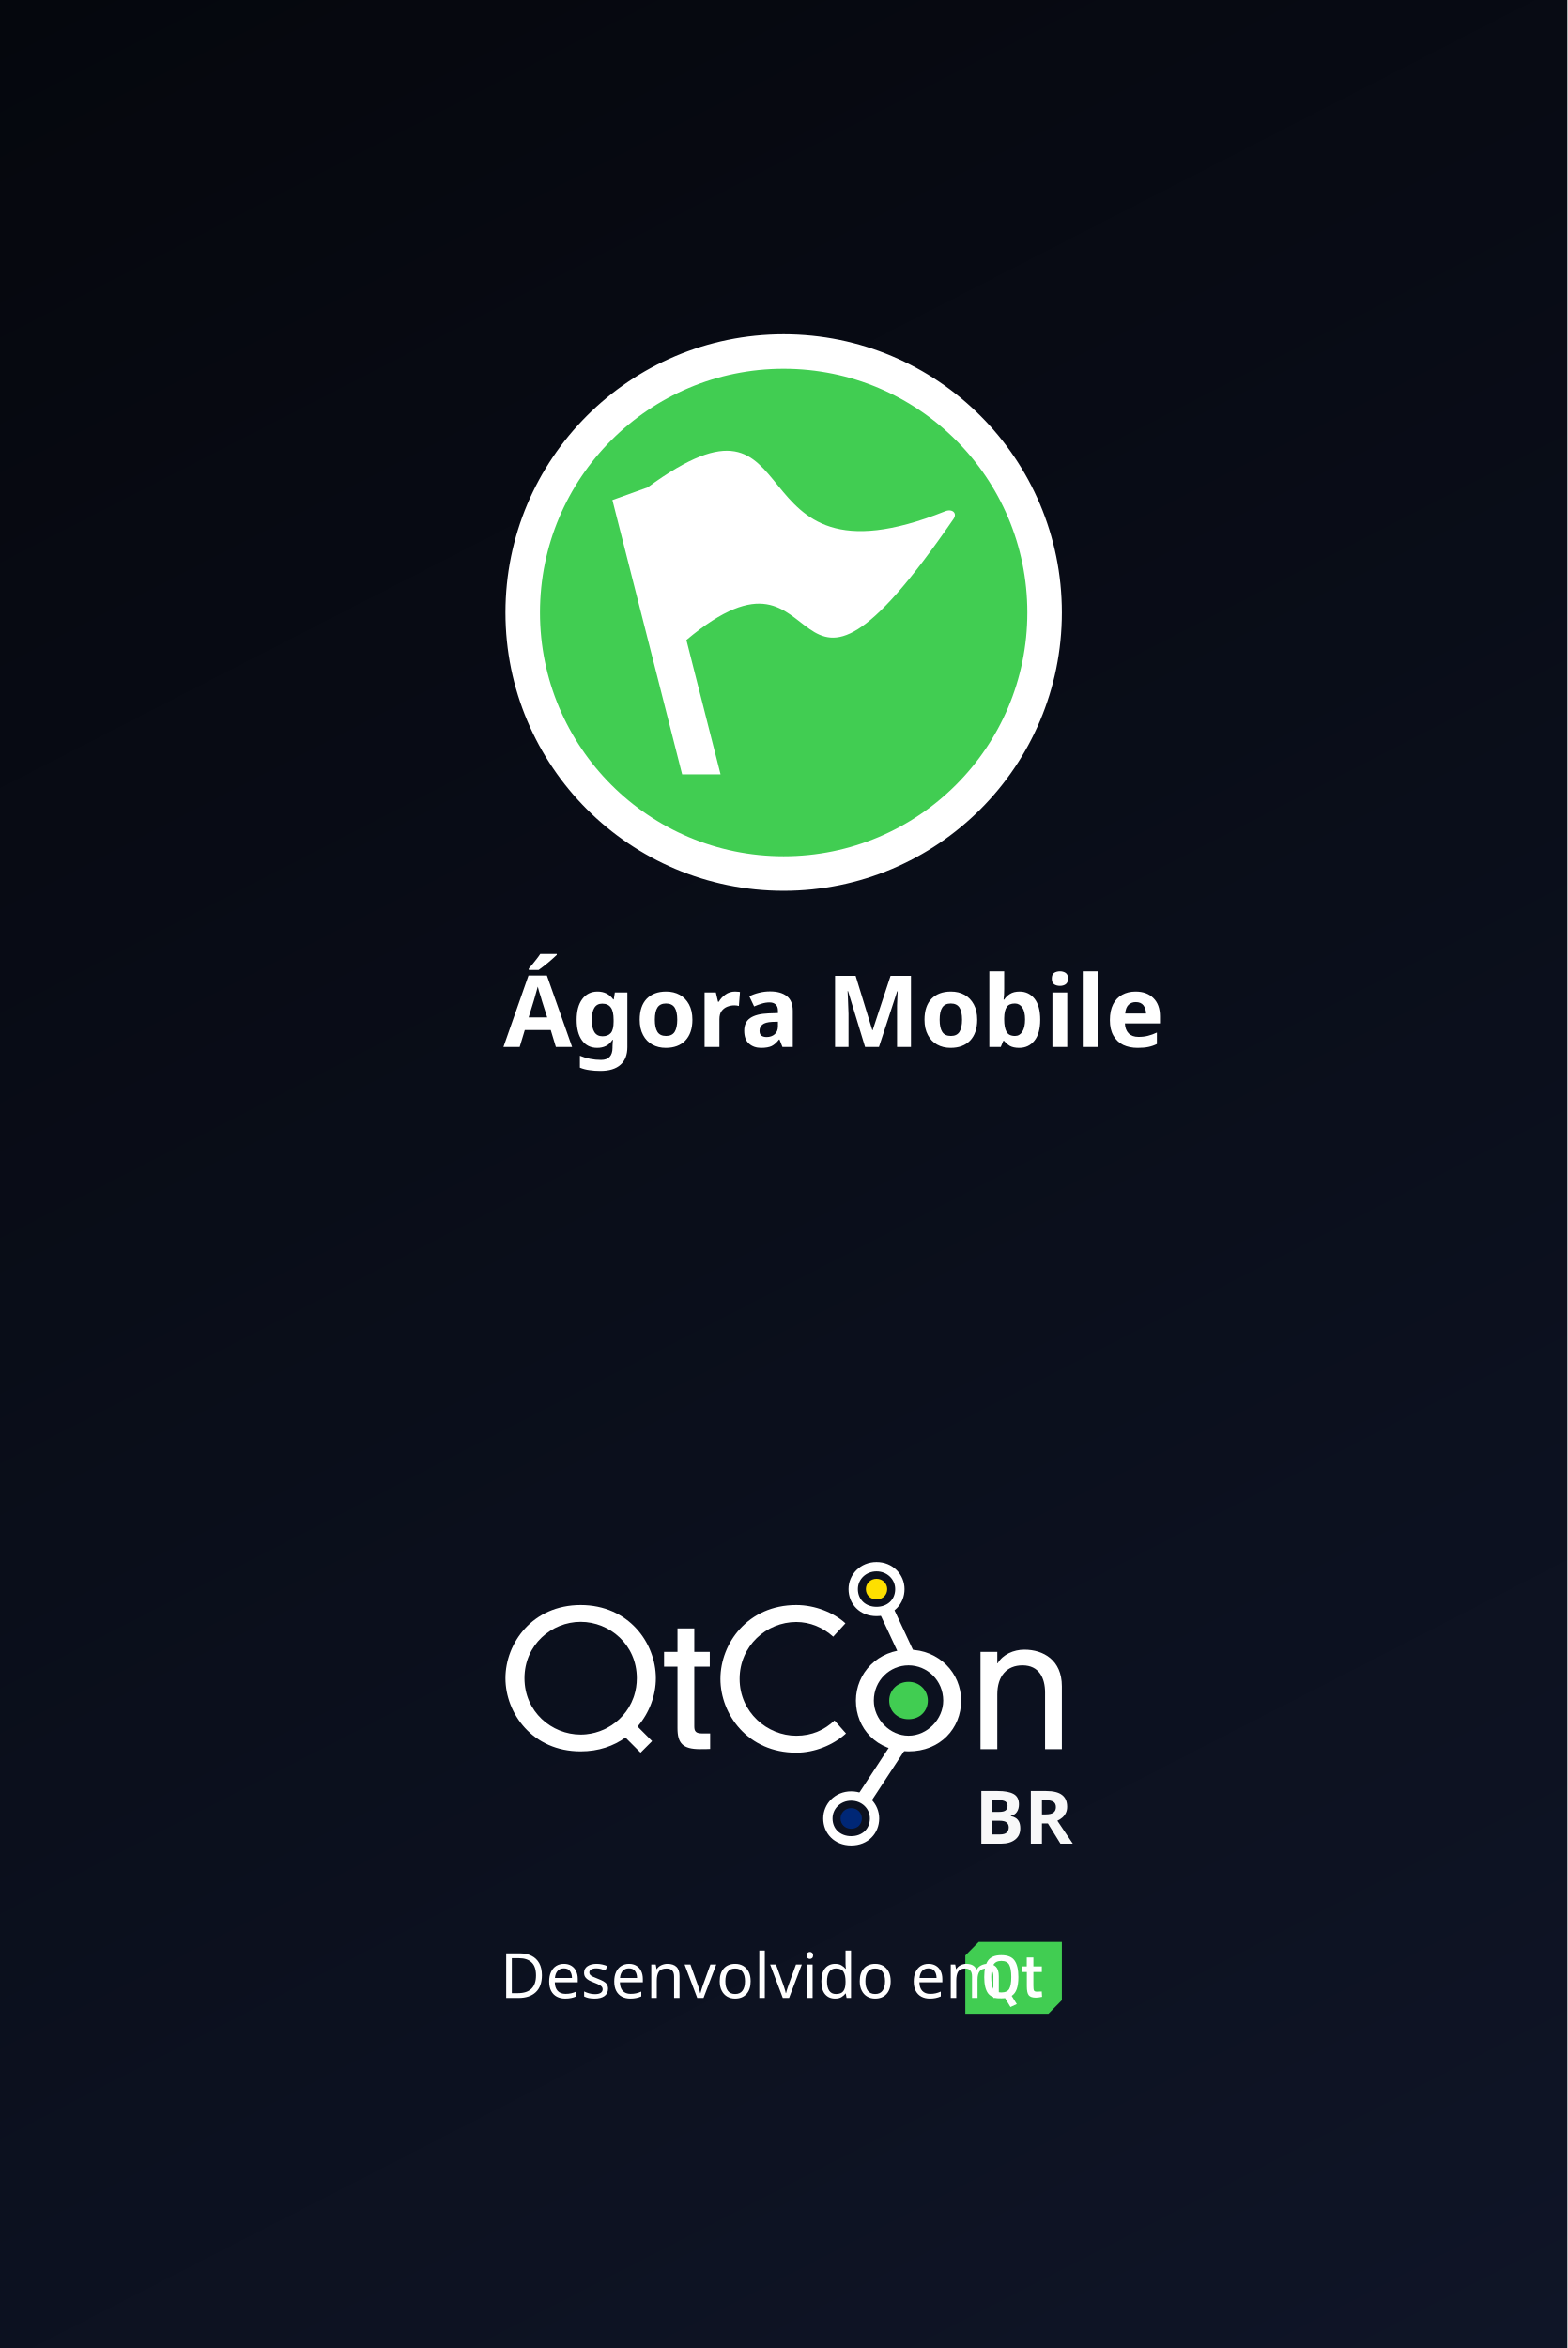
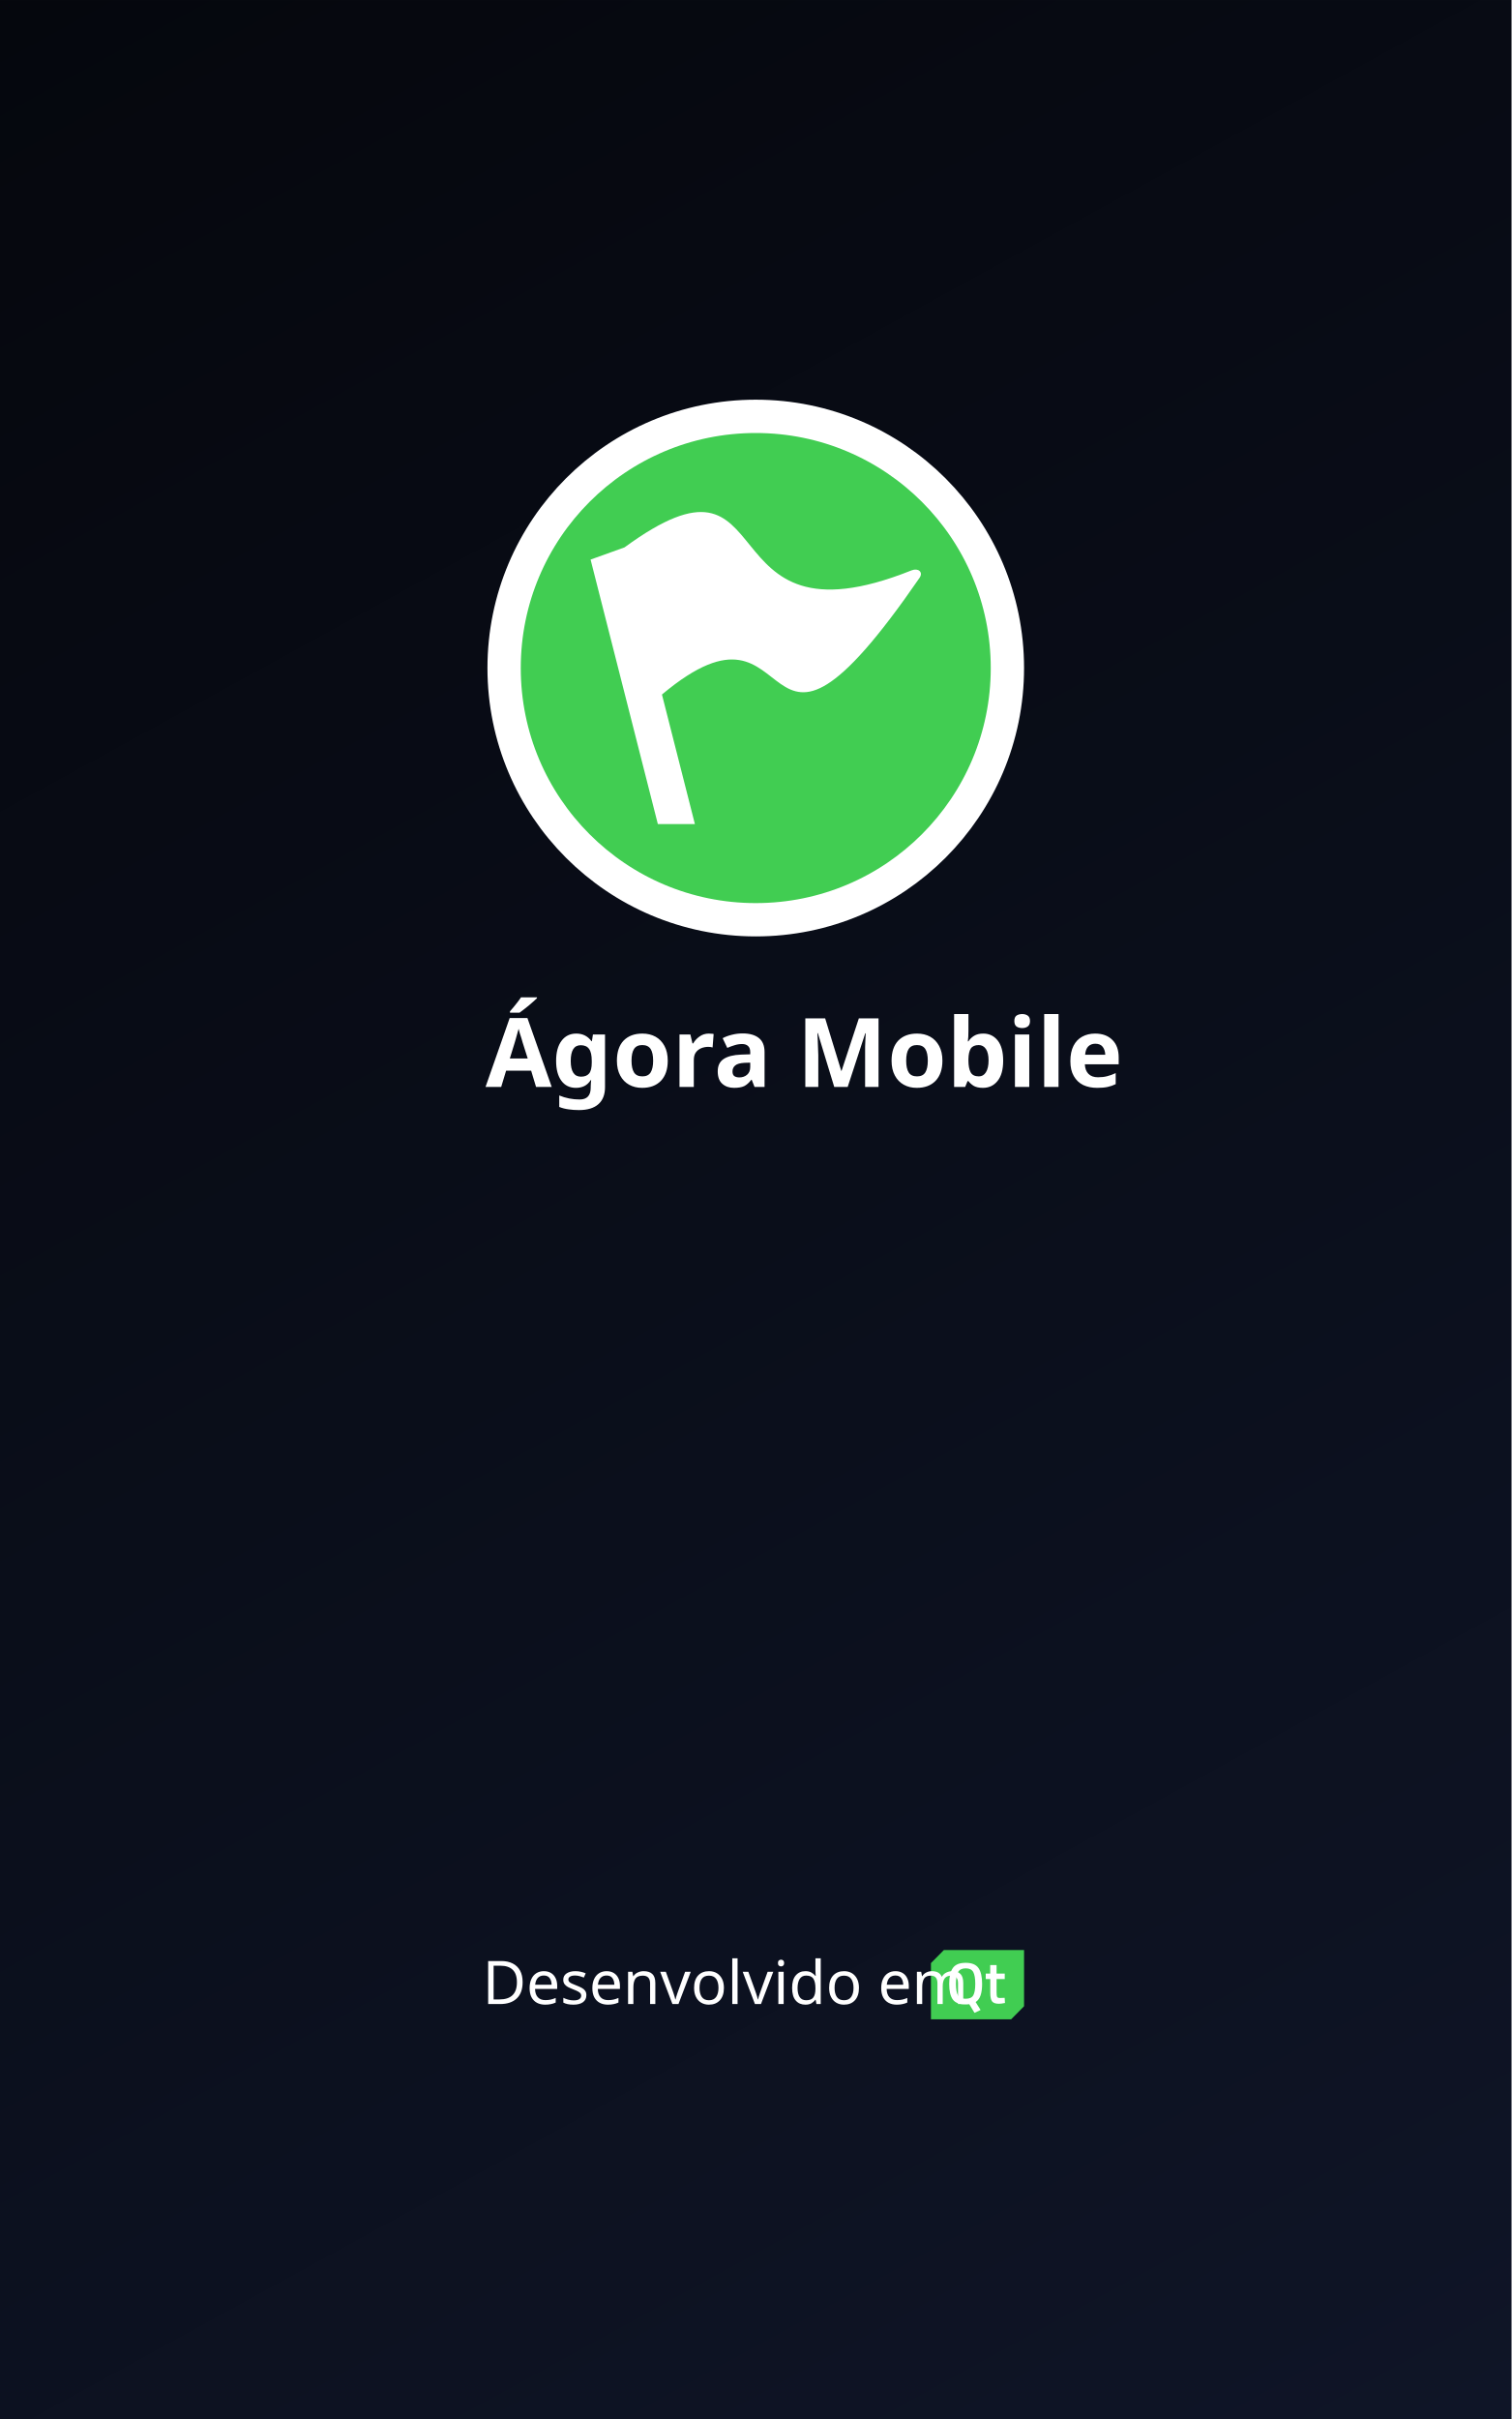
- <svg xmlns="http://www.w3.org/2000/svg" xmlns:xlink="http://www.w3.org/1999/xlink" width="1286" height="1926" viewBox="0 0 340.254 509.587" version="1.1" id="svg8">
+ <svg xmlns="http://www.w3.org/2000/svg" xmlns:xlink="http://www.w3.org/1999/xlink" width="200" height="320" viewBox="0 0 52.917 84.667" version="1.1" id="svg8">
  <defs id="defs2">
    <linearGradient id="linearGradient1499">
      <stop style="stop-color:#05070d;stop-opacity:1;" offset="0" id="stop1495" />
      <stop style="stop-color:#0f1527;stop-opacity:1" offset="1" id="stop1497" />
    </linearGradient>
-     <linearGradient xlink:href="#linearGradient1499" id="linearGradient1501" x1="0.183" y1="26.25" x2="158.567" y2="296.818" gradientUnits="userSpaceOnUse" gradientTransform="matrix(2.148277,0,0,1.883399,-0.3923683,-262.0258)" />
+     <linearGradient xlink:href="#linearGradient1499" id="linearGradient1501" x1="0.183" y1="26.25" x2="158.567" y2="296.818" gradientUnits="userSpaceOnUse" gradientTransform="matrix(0.3341021,0,0,0.312922,-0.06102105,204.1198)" />
  </defs>
-   <g id="layer1" transform="translate(0,212.5869)">
-     <g id="g2055">
-       <rect y="-212.587" x="-7.1207683e-06" height="509.587" width="340.254" id="rect1474" style="fill:url(#linearGradient1501);fill-opacity:1;stroke:none;stroke-width:0.735;stroke-miterlimit:4;stroke-dasharray:none;stroke-opacity:1" />
-       <g transform="matrix(1.001558,0,0,1.001558,2.278359e-5,-0.3307278)" id="g1133">
-         <g id="g2932" transform="matrix(2.144624,0,0,2.144624,-0.36703,-306.4628)">
+   <g id="layer1" transform="translate(0,-212.3339)">
+     <g id="g909">
+       <rect y="212.334" x="-6.357829e-07" height="84.667" width="52.917" id="rect1474" style="fill:url(#linearGradient1501);fill-opacity:1;stroke:none;stroke-width:0.118;stroke-miterlimit:4;stroke-dasharray:none;stroke-opacity:1" />
+       <g transform="matrix(0.155521,0,0,0.155521,-1.0999728e-6,248.1032)" id="g271">
+         <g id="g2932" transform="matrix(2.147964,0,0,2.147964,-0.3675789,-307.2708)">
          <g transform="matrix(0.2677929,0,0,0.2677929,63.4053,67.76994)" id="g1651">
            <g transform="matrix(0.181478,0,0,0.181478,21.06355,15.89735)" id="g7" />
            <g transform="matrix(0.181478,0,0,0.181478,21.06355,15.89735)" id="g9" />
            <g transform="matrix(0.181478,0,0,0.181478,21.06355,15.89735)" id="g11" />
            <g transform="matrix(0.181478,0,0,0.181478,21.06355,15.89735)" id="g13" />
            <g transform="matrix(0.181478,0,0,0.181478,21.06355,15.89735)" id="g15" />
            <g transform="matrix(0.181478,0,0,0.181478,21.06355,15.89735)" id="g17" />
            <g transform="matrix(0.181478,0,0,0.181478,21.06355,15.89735)" id="g19" />
            <g transform="matrix(0.181478,0,0,0.181478,21.06355,15.89735)" id="g21" />
            <g transform="matrix(0.181478,0,0,0.181478,21.06355,15.89735)" id="g23" />
            <g transform="matrix(0.181478,0,0,0.181478,21.06355,15.89735)" id="g25" />
            <g transform="matrix(0.181478,0,0,0.181478,21.06355,15.89735)" id="g27" />
            <g transform="matrix(0.181478,0,0,0.181478,21.06355,15.89735)" id="g29" />
            <g transform="matrix(0.181478,0,0,0.181478,21.06355,15.89735)" id="g31" />
            <g transform="matrix(0.181478,0,0,0.181478,21.06355,15.89735)" id="g33" />
            <g transform="matrix(0.181478,0,0,0.181478,21.06355,15.89735)" id="g35" />
            <circle style="fill:#41cd52;fill-opacity:1;stroke:#ffffff;stroke-width:13.033;stroke-miterlimit:4;stroke-dasharray:none;stroke-opacity:1" id="path92" cx="59.635" cy="142.652" r="98.483" />
            <g transform="matrix(1.436393,0,0,1.436393,-5.003472,78.0146)" id="g6" style="fill:#ffffff">
              <g id="g4" style="fill:#ffffff">
                <path style="fill:#ffffff" d="M 87.432,18.4 C 30.388,41.235 53.493,-20.223 9.25,12.129 L 0,15.452 18.326,87.5 H 28.42 L 19.444,52.211 C 58.916,19.121 42.935,88.267 89.628,20.424 90.712,18.85 89.262,17.668 87.432,18.4 Z" id="path2" />
              </g>
            </g>
            <g transform="matrix(1.436393,0,0,1.436393,2.790318,81.47884)" id="g8" style="fill:#ffffff" />
            <g transform="matrix(1.436393,0,0,1.436393,2.790318,81.47884)" id="g10" style="fill:#ffffff" />
            <g transform="matrix(1.436393,0,0,1.436393,2.790318,81.47884)" id="g12" style="fill:#ffffff" />
            <g transform="matrix(1.436393,0,0,1.436393,2.790318,81.47884)" id="g14" style="fill:#ffffff" />
            <g transform="matrix(1.436393,0,0,1.436393,2.790318,81.47884)" id="g16" style="fill:#ffffff" />
            <g transform="matrix(1.436393,0,0,1.436393,2.790318,81.47884)" id="g18" style="fill:#ffffff" />
            <g transform="matrix(1.436393,0,0,1.436393,2.790318,81.47884)" id="g20" style="fill:#ffffff" />
            <g transform="matrix(1.436393,0,0,1.436393,2.790318,81.47884)" id="g22" style="fill:#ffffff" />
            <g transform="matrix(1.436393,0,0,1.436393,2.790318,81.47884)" id="g24" style="fill:#ffffff" />
            <g transform="matrix(1.436393,0,0,1.436393,2.790318,81.47884)" id="g26" style="fill:#ffffff" />
            <g transform="matrix(1.436393,0,0,1.436393,2.790318,81.47884)" id="g28" style="fill:#ffffff" />
            <g transform="matrix(1.436393,0,0,1.436393,2.790318,81.47884)" id="g30" style="fill:#ffffff" />
            <g transform="matrix(1.436393,0,0,1.436393,2.790318,81.47884)" id="g32" style="fill:#ffffff" />
            <g transform="matrix(1.436393,0,0,1.436393,2.790318,81.47884)" id="g34" style="fill:#ffffff" />
            <g transform="matrix(1.436393,0,0,1.436393,2.790318,81.47884)" id="g36" style="fill:#ffffff" />
          </g>
          <text id="text1655" y="149.865" x="51.055" style="font-style:normal;font-weight:normal;font-size:10.064px;line-height:1.25;font-family:sans-serif;letter-spacing:0px;word-spacing:0px;fill:#000000;fill-opacity:1;stroke:none;stroke-width:0.252" xml:space="preserve">
            <tspan style="font-style:normal;font-variant:normal;font-weight:600;font-stretch:normal;font-size:10.064px;font-family:'Titillium Web';-inkscape-font-specification:'Titillium Web, Semi-Bold';font-variant-ligatures:normal;font-variant-caps:normal;font-variant-numeric:normal;font-feature-settings:normal;text-align:start;writing-mode:lr-tb;text-anchor:start;fill:#ffffff;stroke-width:0.252" y="149.865" x="51.055" id="tspan1653">Ágora Mobile</tspan>
          </text>
        </g>
-         <g id="g1069">
-           <g transform="matrix(0.3425411,0,0,-0.3425411,83.52551,232.5043)" id="g2068">
-             <path id="path22" style="fill:#ffffff;fill-opacity:1;fill-rule:nonzero;stroke:none;stroke-width:0.543" d="m 320.888,281.579 c -2.262,-1.956 -5.215,-3.209 -8.612,-3.487 l 15.399,-32.997 c 1.112,0.15 2.242,0.231 3.387,0.231 2.502,0 4.937,-0.367 7.244,-1.069 z" />
-             <path id="path26" style="fill:#ffffff;fill-opacity:1;fill-rule:nonzero;stroke:none;stroke-width:0.543" d="m 310.815,309.308 c -10.3,0 -17.712,-7.914 -17.712,-17.147 0,-9.359 7.035,-17.085 17.712,-17.085 10.678,0 17.713,7.726 17.713,17.085 0,9.233 -7.411,17.147 -17.713,17.147 m 0,-5.904 c 6.622,0 11.809,-4.939 11.809,-11.243 0,-6.583 -4.856,-11.181 -11.809,-11.181 -6.953,0 -11.808,4.598 -11.808,11.181 0,6.305 5.187,11.243 11.808,11.243" />
-             <path id="path30" style="fill:#ffffff;fill-opacity:1;fill-rule:nonzero;stroke:none;stroke-width:0.543" d="m 306.248,156.127 27.616,42.099 c -0.922,-0.098 -1.856,-0.154 -2.802,-0.154 -2.654,0 -5.222,0.399 -7.636,1.156 l -25.154,-38.345 c 3.207,-0.721 5.984,-2.408 7.976,-4.755" />
-             <path id="path34" style="fill:#ffffff;fill-opacity:1;fill-rule:nonzero;stroke:none;stroke-width:0.543" d="m 294.789,164.232 c -10.3,0 -17.712,-7.914 -17.712,-17.147 0,-9.359 7.035,-17.085 17.712,-17.085 10.678,0 17.713,7.726 17.713,17.085 0,9.233 -7.411,17.147 -17.713,17.147 m 0,-5.904 c 6.622,0 11.809,-4.939 11.809,-11.243 0,-6.583 -4.856,-11.181 -11.809,-11.181 -6.953,0 -11.808,4.598 -11.808,11.181 0,6.305 5.187,11.243 11.808,11.243" />
-             <path id="path38" style="fill:#fedf00;fill-opacity:1;fill-rule:nonzero;stroke:none;stroke-width:0.543" d="m 310.815,298.713 c 3.924,0 6.748,-3.015 6.748,-6.532 0,-3.566 -2.68,-6.508 -6.748,-6.508 -4.068,0 -6.747,2.943 -6.747,6.508 0,3.517 2.823,6.532 6.747,6.532" />
-             <path id="path42" style="fill:#002776;fill-opacity:1;fill-rule:nonzero;stroke:none;stroke-width:0.543" d="m 294.789,153.636 c 3.924,0 6.748,-3.015 6.748,-6.532 0,-3.566 -2.68,-6.508 -6.748,-6.508 -4.068,0 -6.747,2.943 -6.747,6.508 0,3.517 2.823,6.532 6.747,6.532" />
-             <path id="path46" style="fill:#ffffff;fill-opacity:1;fill-rule:nonzero;stroke:none;stroke-width:0.543" d="m 184.873,267.339 h 10.628 v -14.878 h 9.801 v -9.328 h -9.801 v -37.787 c 0,-3.306 1.063,-4.488 5.196,-4.488 h 4.841 v -9.801 c -1.534,-0.118 -4.015,-0.118 -6.494,-0.118 -10.864,0 -14.171,3.779 -14.171,13.225 v 38.969 h -8.501 v 9.328 h 8.501 z" />
-             <path id="path50" style="fill:#ffffff;fill-opacity:1;fill-rule:nonzero;stroke:none;stroke-width:0.548" d="m 283.396,262.085 c -6.433,5.837 -14.654,9.293 -23.351,9.293 -18.943,0 -35.862,-15.131 -35.862,-35.98 0,-21.087 17.395,-35.98 35.862,-35.98 10.008,0 17.871,3.693 24.185,9.65 l 7.267,-8.221 c -8.101,-7.387 -20.015,-12.152 -31.452,-12.152 -30.738,0 -48.013,24.305 -48.013,46.703 0,22.398 17.275,46.703 48.013,46.703 12.033,0 23.828,-4.885 31.095,-11.557 z" />
-             <path id="path54" style="fill:#ffffff;fill-opacity:1;fill-rule:nonzero;stroke:none;stroke-width:0.543" d="m 309.098,221.64 c 0,-11.808 10.155,-22.199 21.963,-22.199 11.808,0 21.964,10.391 21.964,22.199 0,12.753 -10.155,22.318 -21.964,22.318 -11.808,0 -21.963,-9.565 -21.963,-22.318 m 21.963,32.237 c 19.367,0 33.3,-14.878 33.3,-32.237 0,-17.594 -13.225,-32.119 -33.3,-32.119 -20.073,0 -33.3,14.525 -33.3,32.119 0,17.359 13.934,32.237 33.3,32.237" />
-             <path id="path58" style="fill:#ffffff;fill-opacity:1;fill-rule:nonzero;stroke:none;stroke-width:0.543" d="m 417.468,226.718 c 0,9.21 -3.779,17.24 -14.288,17.24 -9.919,0 -15.942,-6.731 -15.942,-18.421 v -34.598 h -10.628 v 61.522 h 10.628 v -7.203 h 0.237 c 3.187,5.55 10.036,8.62 16.885,8.62 11.927,0 23.735,-6.494 23.735,-23.144 v -39.794 h -10.628 z" />
-             <path id="path62" style="fill:#ffffff;fill-opacity:1;fill-rule:nonzero;stroke:none;stroke-width:0.543" d="m 140.282,204.341 c -0.002,-5.5e-4 -0.003,-0.002 -0.004,-0.002 -0.269,-0.142 -0.54,-0.28 -0.812,-0.415 -0.25,-0.126 -0.501,-0.247 -0.754,-0.367 -0.158,-0.074 -0.316,-0.149 -0.475,-0.221 -3.491,-1.586 -7.258,-2.61 -11.118,-3.002 -0.067,-0.007 -0.135,-0.013 -0.202,-0.02 -0.48,-0.046 -0.961,-0.082 -1.444,-0.108 -0.074,-0.004 -0.147,-0.009 -0.221,-0.013 -0.544,-0.026 -1.088,-0.043 -1.634,-0.043 v -5.4e-4 c -0.003,0 -0.005,0 -0.008,0 -0.007,0 -0.014,-5.4e-4 -0.021,-5.4e-4 -0.007,0 -0.013,5.4e-4 -0.02,5.4e-4 -0.003,0 -0.007,0 -0.01,0 v 5.4e-4 c -18.292,0.016 -35.514,14.417 -35.514,35.661 0,21.244 17.222,35.645 35.514,35.661 v 5.5e-4 c 0.006,0 0.013,0 0.019,0 0.003,0 0.007,0 0.011,0 0.003,0 0.007,0 0.01,0 0.006,0 0.013,0 0.018,0 v -5.5e-4 c 18.292,-0.016 35.514,-14.417 35.514,-35.661 0,-3.925 -0.6,-7.61 -1.695,-11.027 -0.068,-0.215 -0.143,-0.425 -0.214,-0.638 -0.08,-0.234 -0.159,-0.468 -0.243,-0.699 -3.061,-8.498 -9.185,-15.128 -16.697,-19.106 m 30.895,31.47 c 0,22.2 -17.123,46.289 -47.588,46.289 -30.466,0 -47.588,-24.089 -47.588,-46.289 0,-22.2 17.122,-46.29 47.588,-46.29 11.454,0 20.9,3.425 28.34,8.739 l 9.565,-9.565 7.321,7.321 -9.211,9.21 c 7.559,8.738 11.573,19.839 11.573,30.584" />
-             <path id="path66" style="fill:#41cd52;fill-opacity:1;fill-rule:nonzero;stroke:none;stroke-width:0.543" d="m 343.292,221.677 c 0,6.375 -5.117,11.84 -12.23,11.84 -7.113,0 -12.23,-5.465 -12.23,-11.84 0,-6.462 4.858,-11.797 12.23,-11.797 7.373,0 12.23,5.335 12.23,11.797" />
-             <text xml:space="preserve" style="font-style:normal;font-weight:normal;font-size:46.622px;line-height:29.138px;font-family:sans-serif;letter-spacing:0px;word-spacing:0px;opacity:0.97;fill:#000000;fill-opacity:1;stroke:none;stroke-width:1.166px;stroke-linecap:butt;stroke-linejoin:miter;stroke-opacity:1" x="372.928" y="-131.148" id="text112-3" transform="scale(1,-1)">
-               <tspan id="tspan110-6" x="372.928" y="-131.148" style="font-style:normal;font-variant:normal;font-weight:600;font-stretch:normal;font-size:46.621px;font-family:'Titillium Web';-inkscape-font-specification:'Titillium Web, Semi-Bold';font-variant-ligatures:normal;font-variant-caps:normal;font-variant-numeric:normal;font-feature-settings:normal;text-align:start;writing-mode:lr-tb;text-anchor:start;fill:#ffffff;stroke-width:1.166px">BR</tspan>
-             </text>
+         <g id="g1044" transform="matrix(0.9788083,0,0,0.9788083,2.492513,4.775104)">
+           <g id="g2853" transform="matrix(0.3981755,0,0,0.3981755,208.9015,205.925)">
+             <g id="g1342">
+               <polygon transform="matrix(0.4444444,0,0,0.4489338,6.666665,6.5)" class="st0" points="105.2,0 16.8,0 0,16.8 0,72.9 0,77.5 0,89.1 11.6,89.1 15.8,89.1 104.2,89.1 121,72.3 121,16.2 121,11.6 121,0 109.4,0 " id="polygon4" style="fill:#41cd52" />
+               <path class="st2" d="m 26.711,37.922 c -3.556,0 -6,-0.933 -7.422,-2.844 -1.378,-1.911 -2.089,-4.933 -2.089,-9.022 0,-4.133 0.711,-7.2 2.133,-9.2 1.422,-2 3.867,-2.978 7.378,-2.978 3.511,0 5.956,0.978 7.378,2.978 1.422,2 2.133,5.067 2.133,9.2 0,2.711 -0.311,4.933 -0.889,6.622 -0.578,1.689 -1.511,2.978 -2.844,3.867 l 2.844,4.578 -3.511,1.644 -3.022,-4.978 c -0.444,0.044 -1.156,0.133 -2.089,0.133 z m -4.444,-5.289 c 0.756,1.333 2.267,2 4.444,2 2.178,0 3.644,-0.667 4.4,-1.956 0.756,-1.333 1.156,-3.556 1.156,-6.667 0,-3.111 -0.4,-5.378 -1.156,-6.8 -0.8,-1.422 -2.222,-2.133 -4.356,-2.133 -2.133,0 -3.6,0.711 -4.4,2.133 -0.844,1.467 -1.244,3.689 -1.244,6.8 0,3.067 0.4,5.289 1.156,6.622 z" id="path8" style="fill:#ffffff;stroke-width:0.444" />
+               <path class="st2" d="m 49.289,23.256 h -4.711 v 7.511 c 0,1.378 0.089,2.311 0.311,2.756 0.222,0.444 0.711,0.667 1.556,0.667 l 2.8,-0.089 0.178,2.978 c -1.511,0.311 -2.667,0.444 -3.467,0.444 -1.911,0 -3.244,-0.444 -3.956,-1.333 -0.711,-0.889 -1.067,-2.533 -1.067,-5.022 V 23.256 H 38.311 V 20.1 h 2.578 v -4.933 h 3.689 V 20.1 h 4.711 z" id="path10" style="fill:#ffffff;stroke-width:0.444" />
+             </g>
          </g>
-           <g transform="matrix(0.9772862,0,0,0.9772862,2.488614,5.097892)" id="g1044">
-             <g transform="matrix(0.3981755,0,0,0.3981755,208.9015,205.925)" id="g2853">
-               <g id="g1342">
-                 <polygon style="fill:#41cd52" id="polygon4" points="15.8,89.1 104.2,89.1 121,72.3 121,16.2 121,11.6 121,0 109.4,0 105.2,0 16.8,0 0,16.8 0,72.9 0,77.5 0,89.1 11.6,89.1 " class="st0" transform="matrix(0.4444444,0,0,0.4489338,6.666665,6.5)" />
-                 <path style="fill:#ffffff;stroke-width:0.444" id="path8" d="m 26.711,37.922 c -3.556,0 -6,-0.933 -7.422,-2.844 -1.378,-1.911 -2.089,-4.933 -2.089,-9.022 0,-4.133 0.711,-7.2 2.133,-9.2 1.422,-2 3.867,-2.978 7.378,-2.978 3.511,0 5.956,0.978 7.378,2.978 1.422,2 2.133,5.067 2.133,9.2 0,2.711 -0.311,4.933 -0.889,6.622 -0.578,1.689 -1.511,2.978 -2.844,3.867 l 2.844,4.578 -3.511,1.644 -3.022,-4.978 c -0.444,0.044 -1.156,0.133 -2.089,0.133 z m -4.444,-5.289 c 0.756,1.333 2.267,2 4.444,2 2.178,0 3.644,-0.667 4.4,-1.956 0.756,-1.333 1.156,-3.556 1.156,-6.667 0,-3.111 -0.4,-5.378 -1.156,-6.8 -0.8,-1.422 -2.222,-2.133 -4.356,-2.133 -2.133,0 -3.6,0.711 -4.4,2.133 -0.844,1.467 -1.244,3.689 -1.244,6.8 0,3.067 0.4,5.289 1.156,6.622 z" class="st2" />
-                 <path style="fill:#ffffff;stroke-width:0.444" id="path10" d="m 49.289,23.256 h -4.711 v 7.511 c 0,1.378 0.089,2.311 0.311,2.756 0.222,0.444 0.711,0.667 1.556,0.667 l 2.8,-0.089 0.178,2.978 c -1.511,0.311 -2.667,0.444 -3.467,0.444 -1.911,0 -3.244,-0.444 -3.956,-1.333 -0.711,-0.889 -1.067,-2.533 -1.067,-5.022 V 23.256 H 38.311 V 20.1 h 2.578 v -4.933 h 3.689 V 20.1 h 4.711 z" class="st2" />
-               </g>
-             </g>
-             <text xml:space="preserve" style="font-style:normal;font-weight:normal;font-size:13.842px;line-height:1.25;font-family:sans-serif;letter-spacing:0px;word-spacing:0px;fill:#000000;fill-opacity:1;stroke:none;stroke-width:0.346" x="108.382" y="220.934" id="text2884">
-               <tspan id="tspan2882" x="108.382" y="220.934" style="font-style:normal;font-variant:normal;font-weight:normal;font-stretch:normal;font-size:13.842px;font-family:'Titillium Web';-inkscape-font-specification:'Titillium Web, Normal';font-variant-ligatures:normal;font-variant-caps:normal;font-variant-numeric:normal;font-feature-settings:normal;text-align:start;writing-mode:lr-tb;text-anchor:start;fill:#ffffff;stroke-width:0.346">Desenvolvido em</tspan>
-             </text>
-           </g>
+           <text id="text2884" y="220.934" x="108.382" style="font-style:normal;font-weight:normal;font-size:13.842px;line-height:1.25;font-family:sans-serif;letter-spacing:0px;word-spacing:0px;fill:#000000;fill-opacity:1;stroke:none;stroke-width:0.346" xml:space="preserve">
+             <tspan style="font-style:normal;font-variant:normal;font-weight:normal;font-stretch:normal;font-size:13.842px;font-family:'Titillium Web';-inkscape-font-specification:'Titillium Web, Normal';font-variant-ligatures:normal;font-variant-caps:normal;font-variant-numeric:normal;font-feature-settings:normal;text-align:start;writing-mode:lr-tb;text-anchor:start;fill:#ffffff;stroke-width:0.346" y="220.934" x="108.382" id="tspan2882">Desenvolvido em</tspan>
+           </text>
        </g>
      </g>
    </g>
  </g>
</svg>
